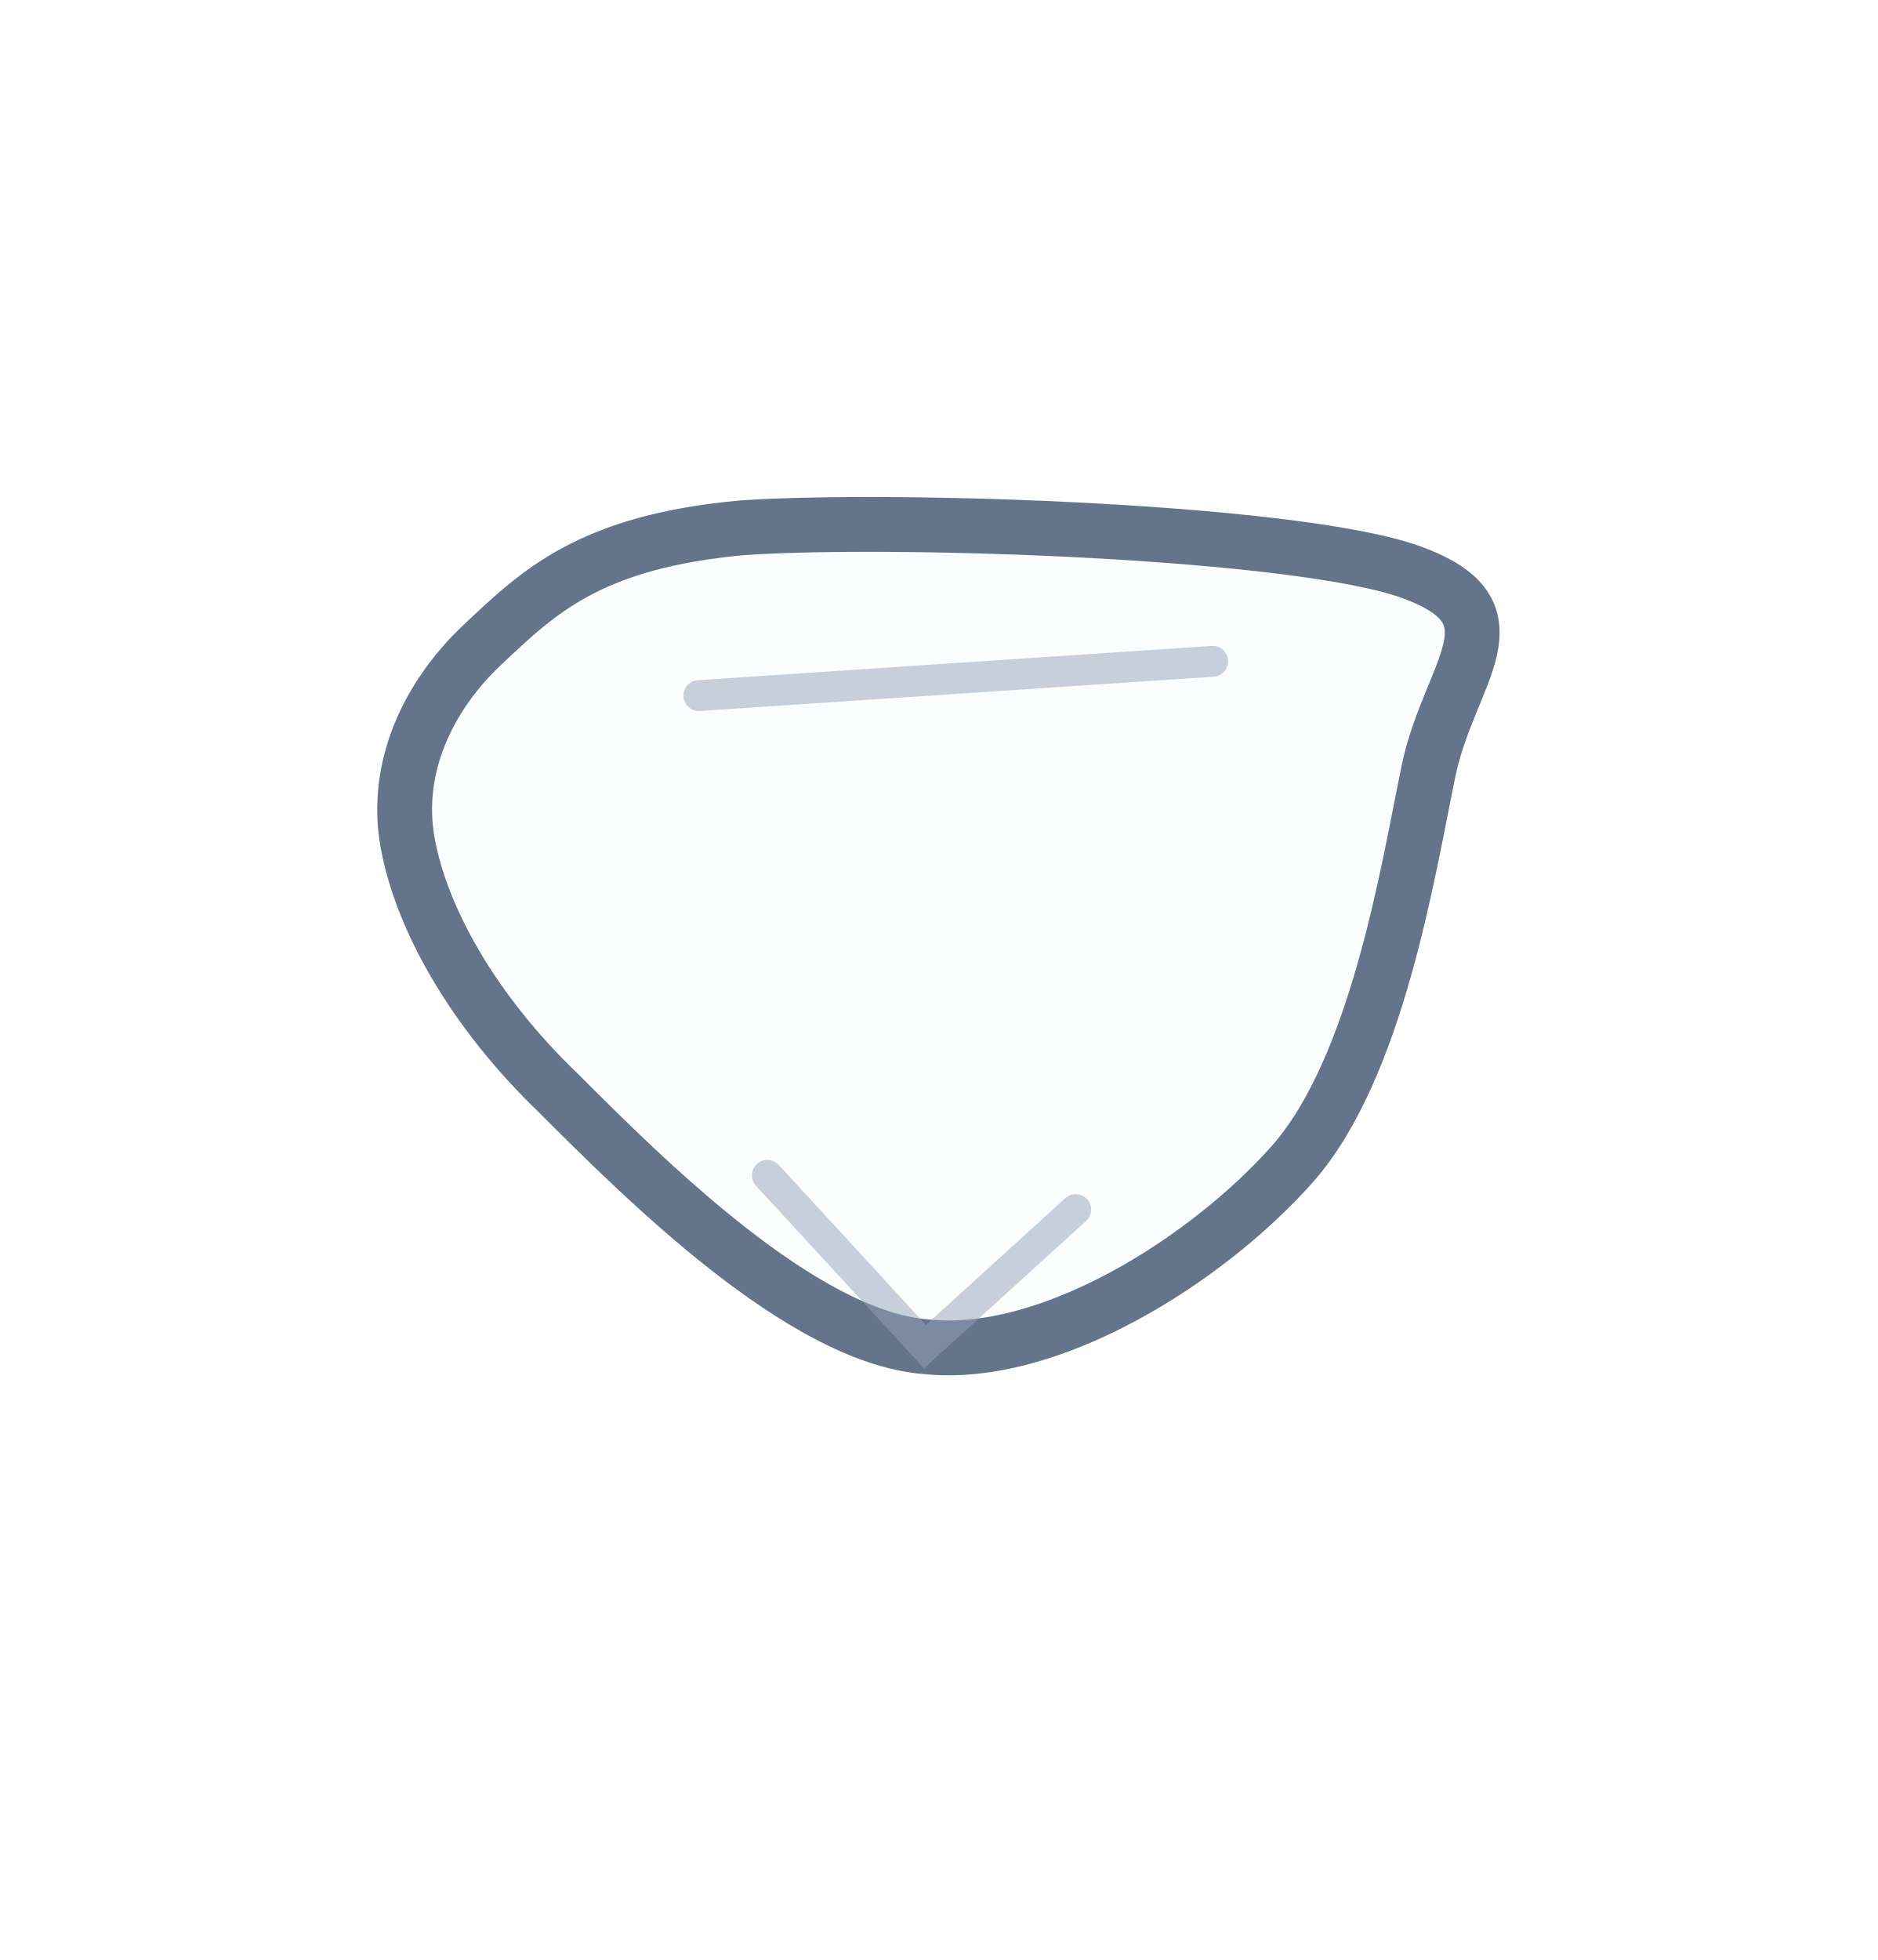
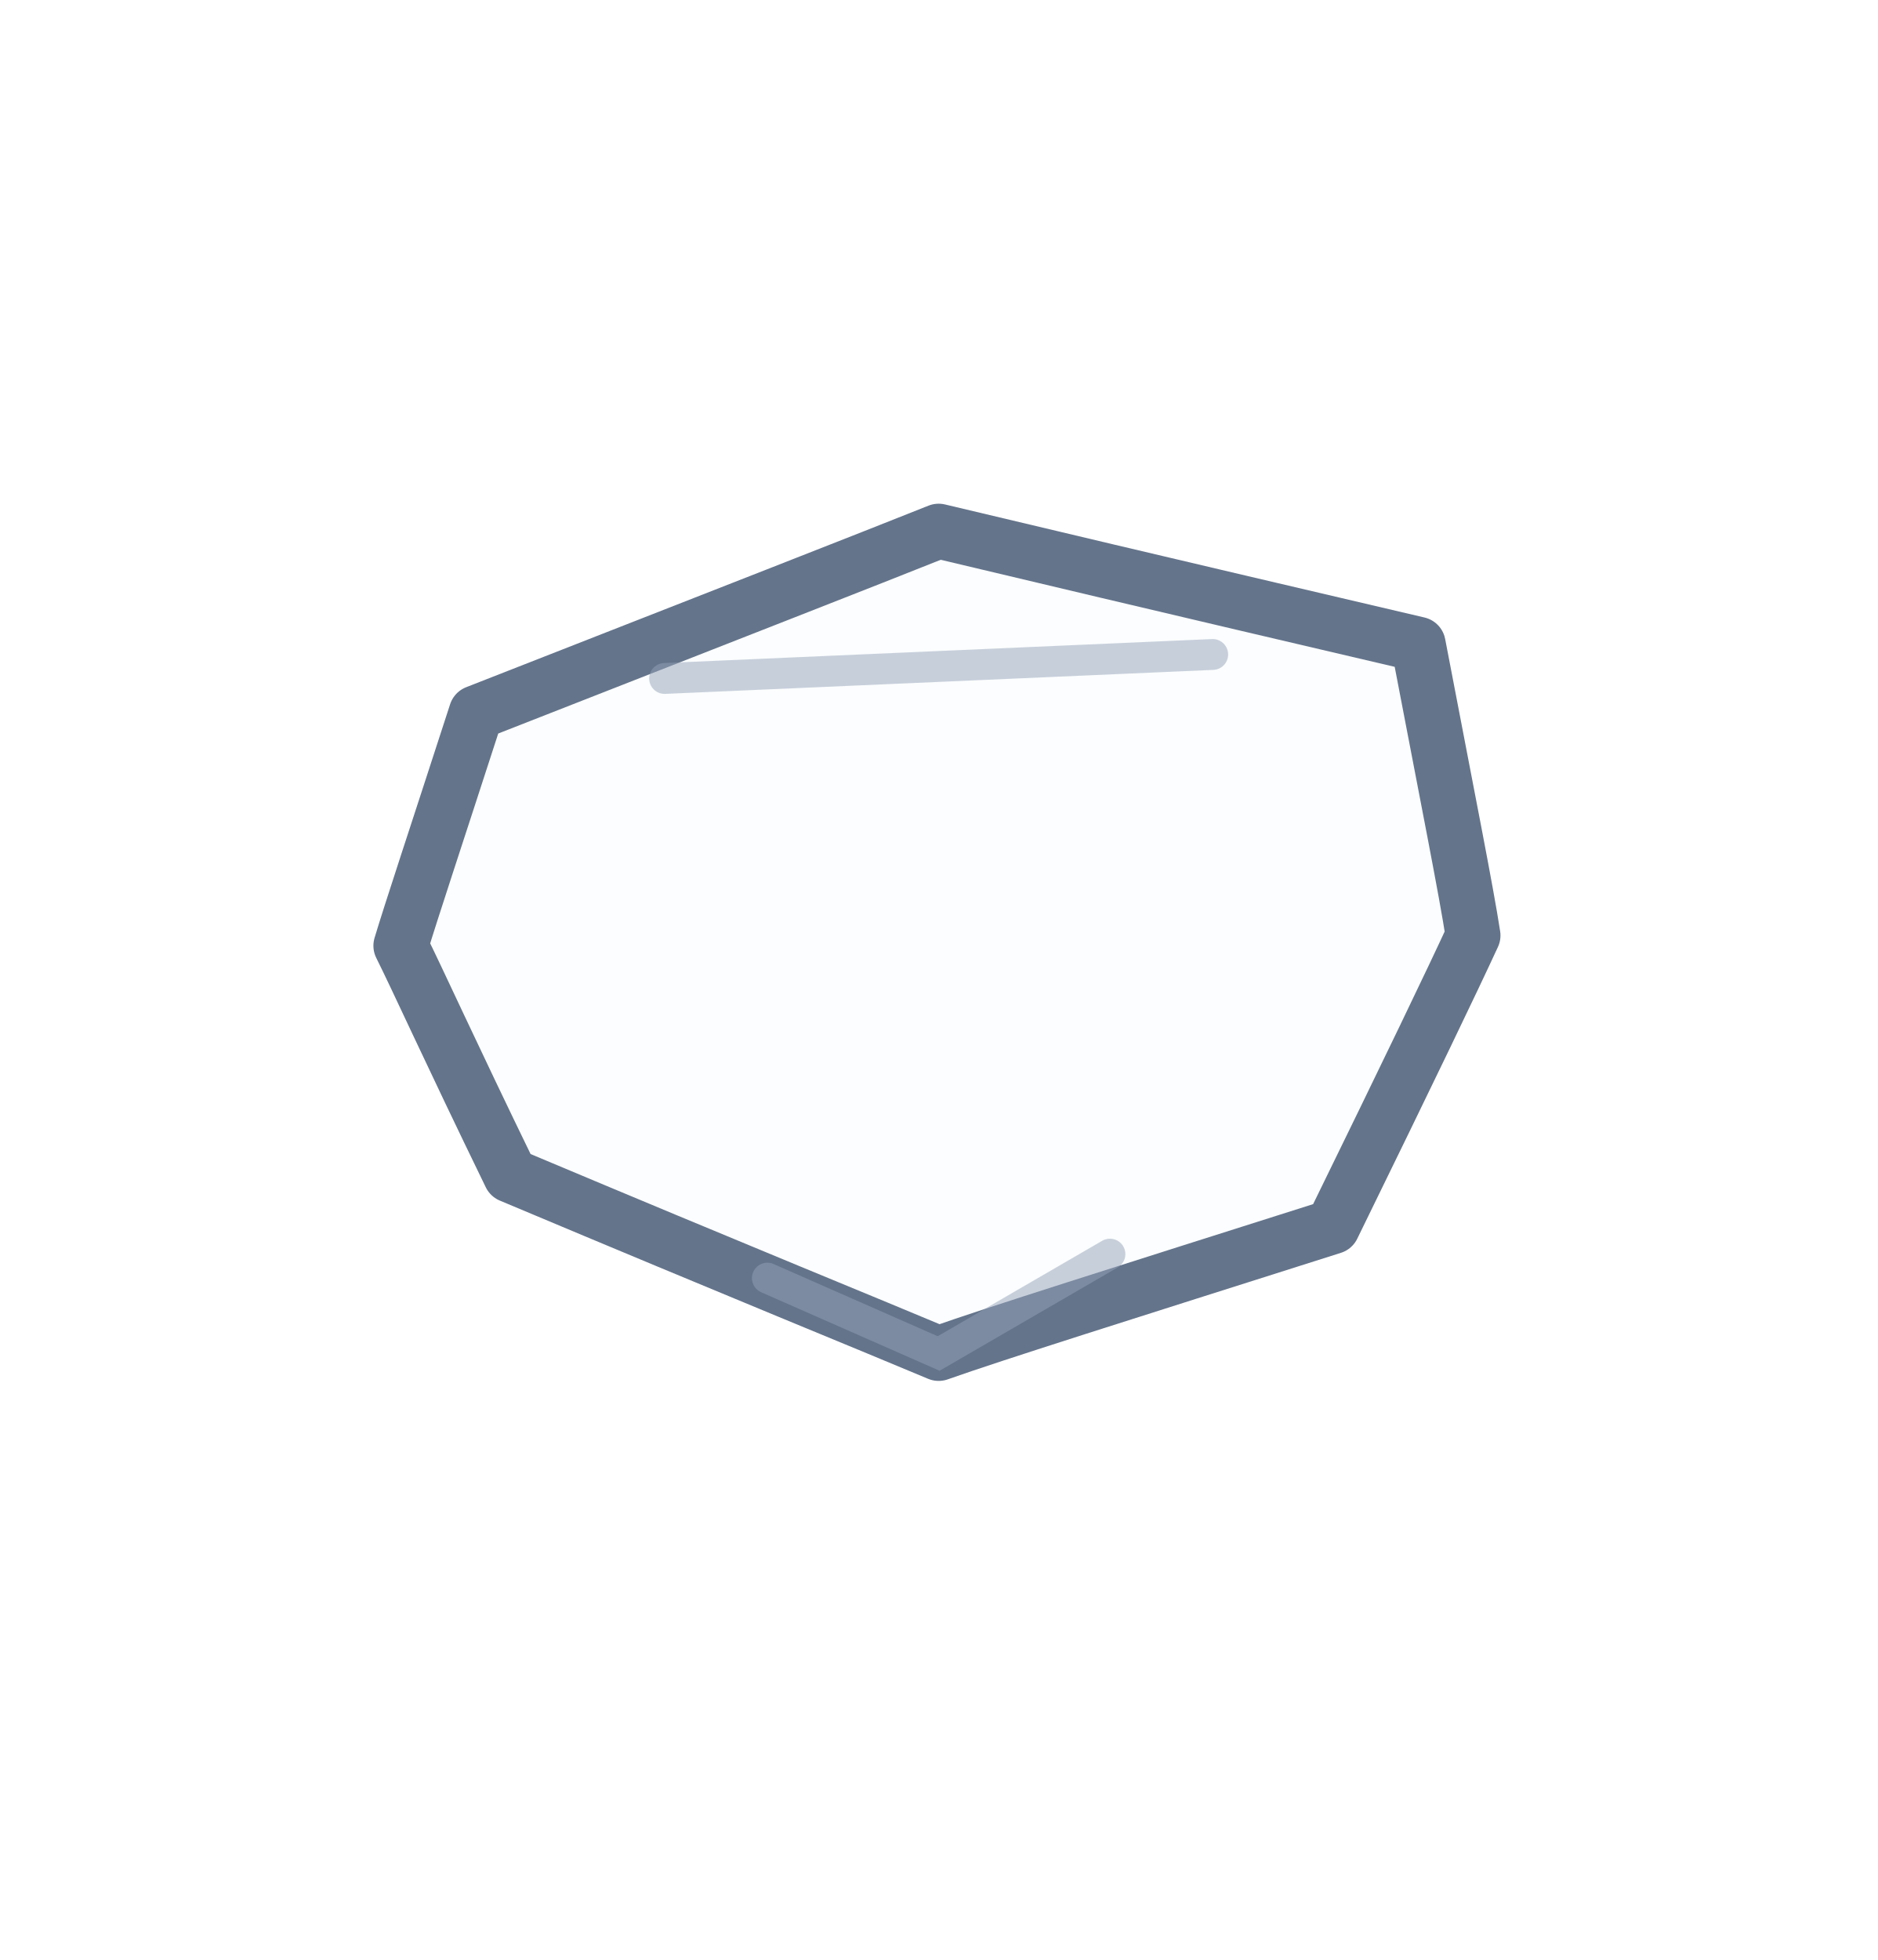
<svg xmlns="http://www.w3.org/2000/svg" viewBox="4.6 4.7 54.8 57.2" width="54.8" height="57.2" data-tooth-fdi="51" data-view="occlusal" role="img">
  <g>
-     <path d="M18.7 23.5 C20.3 22 21.8 20.5 26.3 20.1 C30.8 19.8 42.5 20.2 45.8 21.4 C49.1 22.6 46.9 24.3 46.3 27.2 C45.7 30.1 44.8 35.9 42.3 38.7 C39.8 41.5 35.2 44.4 31.6 44 C28 43.7 23.4 39.1 20.9 36.6 C18.4 34.2 16.9 31.5 16.5 29.3 C16.1 27.1 17.1 25 18.7 23.5 Z" fill="#fbfdfe" stroke="#64748b" stroke-width="1.6" stroke-linecap="round" stroke-linejoin="round" data-part="outline" />
-     <path d="M45.8 21.4 C49.1 22.6 46.9 24.3 46.3 27.2 C45.7 30.1 44.8 35.9 42.3 38.7 L36.1 33.5 L37.5 26.6 Z" data-surface="mesial" data-tooth-fdi="51" fill="none" stroke="none" />
-     <path d="M20.9 36.6 C18.4 34.2 16.9 31.5 16.5 29.3 C16.1 27.1 17.1 25 18.7 23.5 L26.6 27.4 L27.5 32.7 Z" data-surface="distal" data-tooth-fdi="51" fill="none" stroke="none" />
-     <path d="M18.7 23.5 C20.3 22 21.8 20.5 26.3 20.1 C30.8 19.8 42.5 20.2 45.8 21.4 L37.5 26.6 L26.6 27.4 Z" data-surface="buccal" data-tooth-fdi="51" fill="none" stroke="none" />
-     <path d="M42.3 38.7 C39.8 41.5 35.2 44.4 31.6 44 C28 43.7 23.4 39.1 20.9 36.6 L27.5 32.7 L36.1 33.5 Z" data-surface="lingual" data-tooth-fdi="51" fill="none" stroke="none" />
-     <path d="M26.6 27.4 L37.5 26.6 L36.1 33.5 L27.5 32.7 Z" data-surface="central" data-tooth-fdi="51" fill="none" stroke="none" />
-     <path d="M25 25 L40 24 M27 39 L31.6 44 L36 40" fill="none" stroke="#94a3b8" stroke-width="0.9" stroke-opacity="0.5" stroke-linecap="round" data-part="detail" />
+     <path d="M18.5 25.5 C25.9 22.6 30 21 32 20.2 C34.1 20.7 38.3 21.7 46 23.5 C46.9 28.2 47.4 30.7 47.6 32 C47 33.3 45.8 35.8 43.5 40.5 C37.2 42.5 33.7 43.6 32 44.2 C30.1 43.4 26.4 41.9 19.5 39 C17.7 35.3 16.8 33.3 16.3 32.3 C16.6 31.3 17.3 29.2 18.5 25.5 Z" fill="#fbfdfe" stroke="#64748b" stroke-width="1.6" stroke-linecap="round" stroke-linejoin="round" data-part="outline" />
+     <path d="M46 23.5 C46.9 28.2 47.4 30.7 47.6 32 C47 33.3 45.8 35.8 43.5 40.5 L39.5 37.5 L41.1 26.5 Z" data-surface="mesial" data-tooth-fdi="51" fill="none" stroke="none" />
+     <path d="M19.5 39 C17.7 35.3 16.8 33.3 16.3 32.3 C16.6 31.3 17.3 29.2 18.5 25.5 L23.2 27.8 L23.9 36.6 Z" data-surface="distal" data-tooth-fdi="51" fill="none" stroke="none" />
+     <path d="M18.5 25.5 C25.9 22.6 30 21 32 20.2 C34.1 20.7 38.3 21.7 46 23.5 L41.1 26.5 L23.2 27.8 Z" data-surface="buccal" data-tooth-fdi="51" fill="none" stroke="none" />
+     <path d="M43.5 40.5 C37.2 42.5 33.7 43.6 32 44.2 C30.1 43.4 26.4 41.9 19.5 39 L23.9 36.6 L39.5 37.5 Z" data-surface="lingual" data-tooth-fdi="51" fill="none" stroke="none" />
+     <path d="M23.2 27.8 L41.1 26.5 L39.5 37.5 L23.9 36.6 Z" data-surface="central" data-tooth-fdi="51" fill="none" stroke="none" />
+     <path d="M24 24.5 L40 23.8 M27 42 L32 44.2 L37 41.3" fill="none" stroke="#94a3b8" stroke-width="0.9" stroke-opacity="0.5" stroke-linecap="round" data-part="detail" />
  </g>
</svg>
